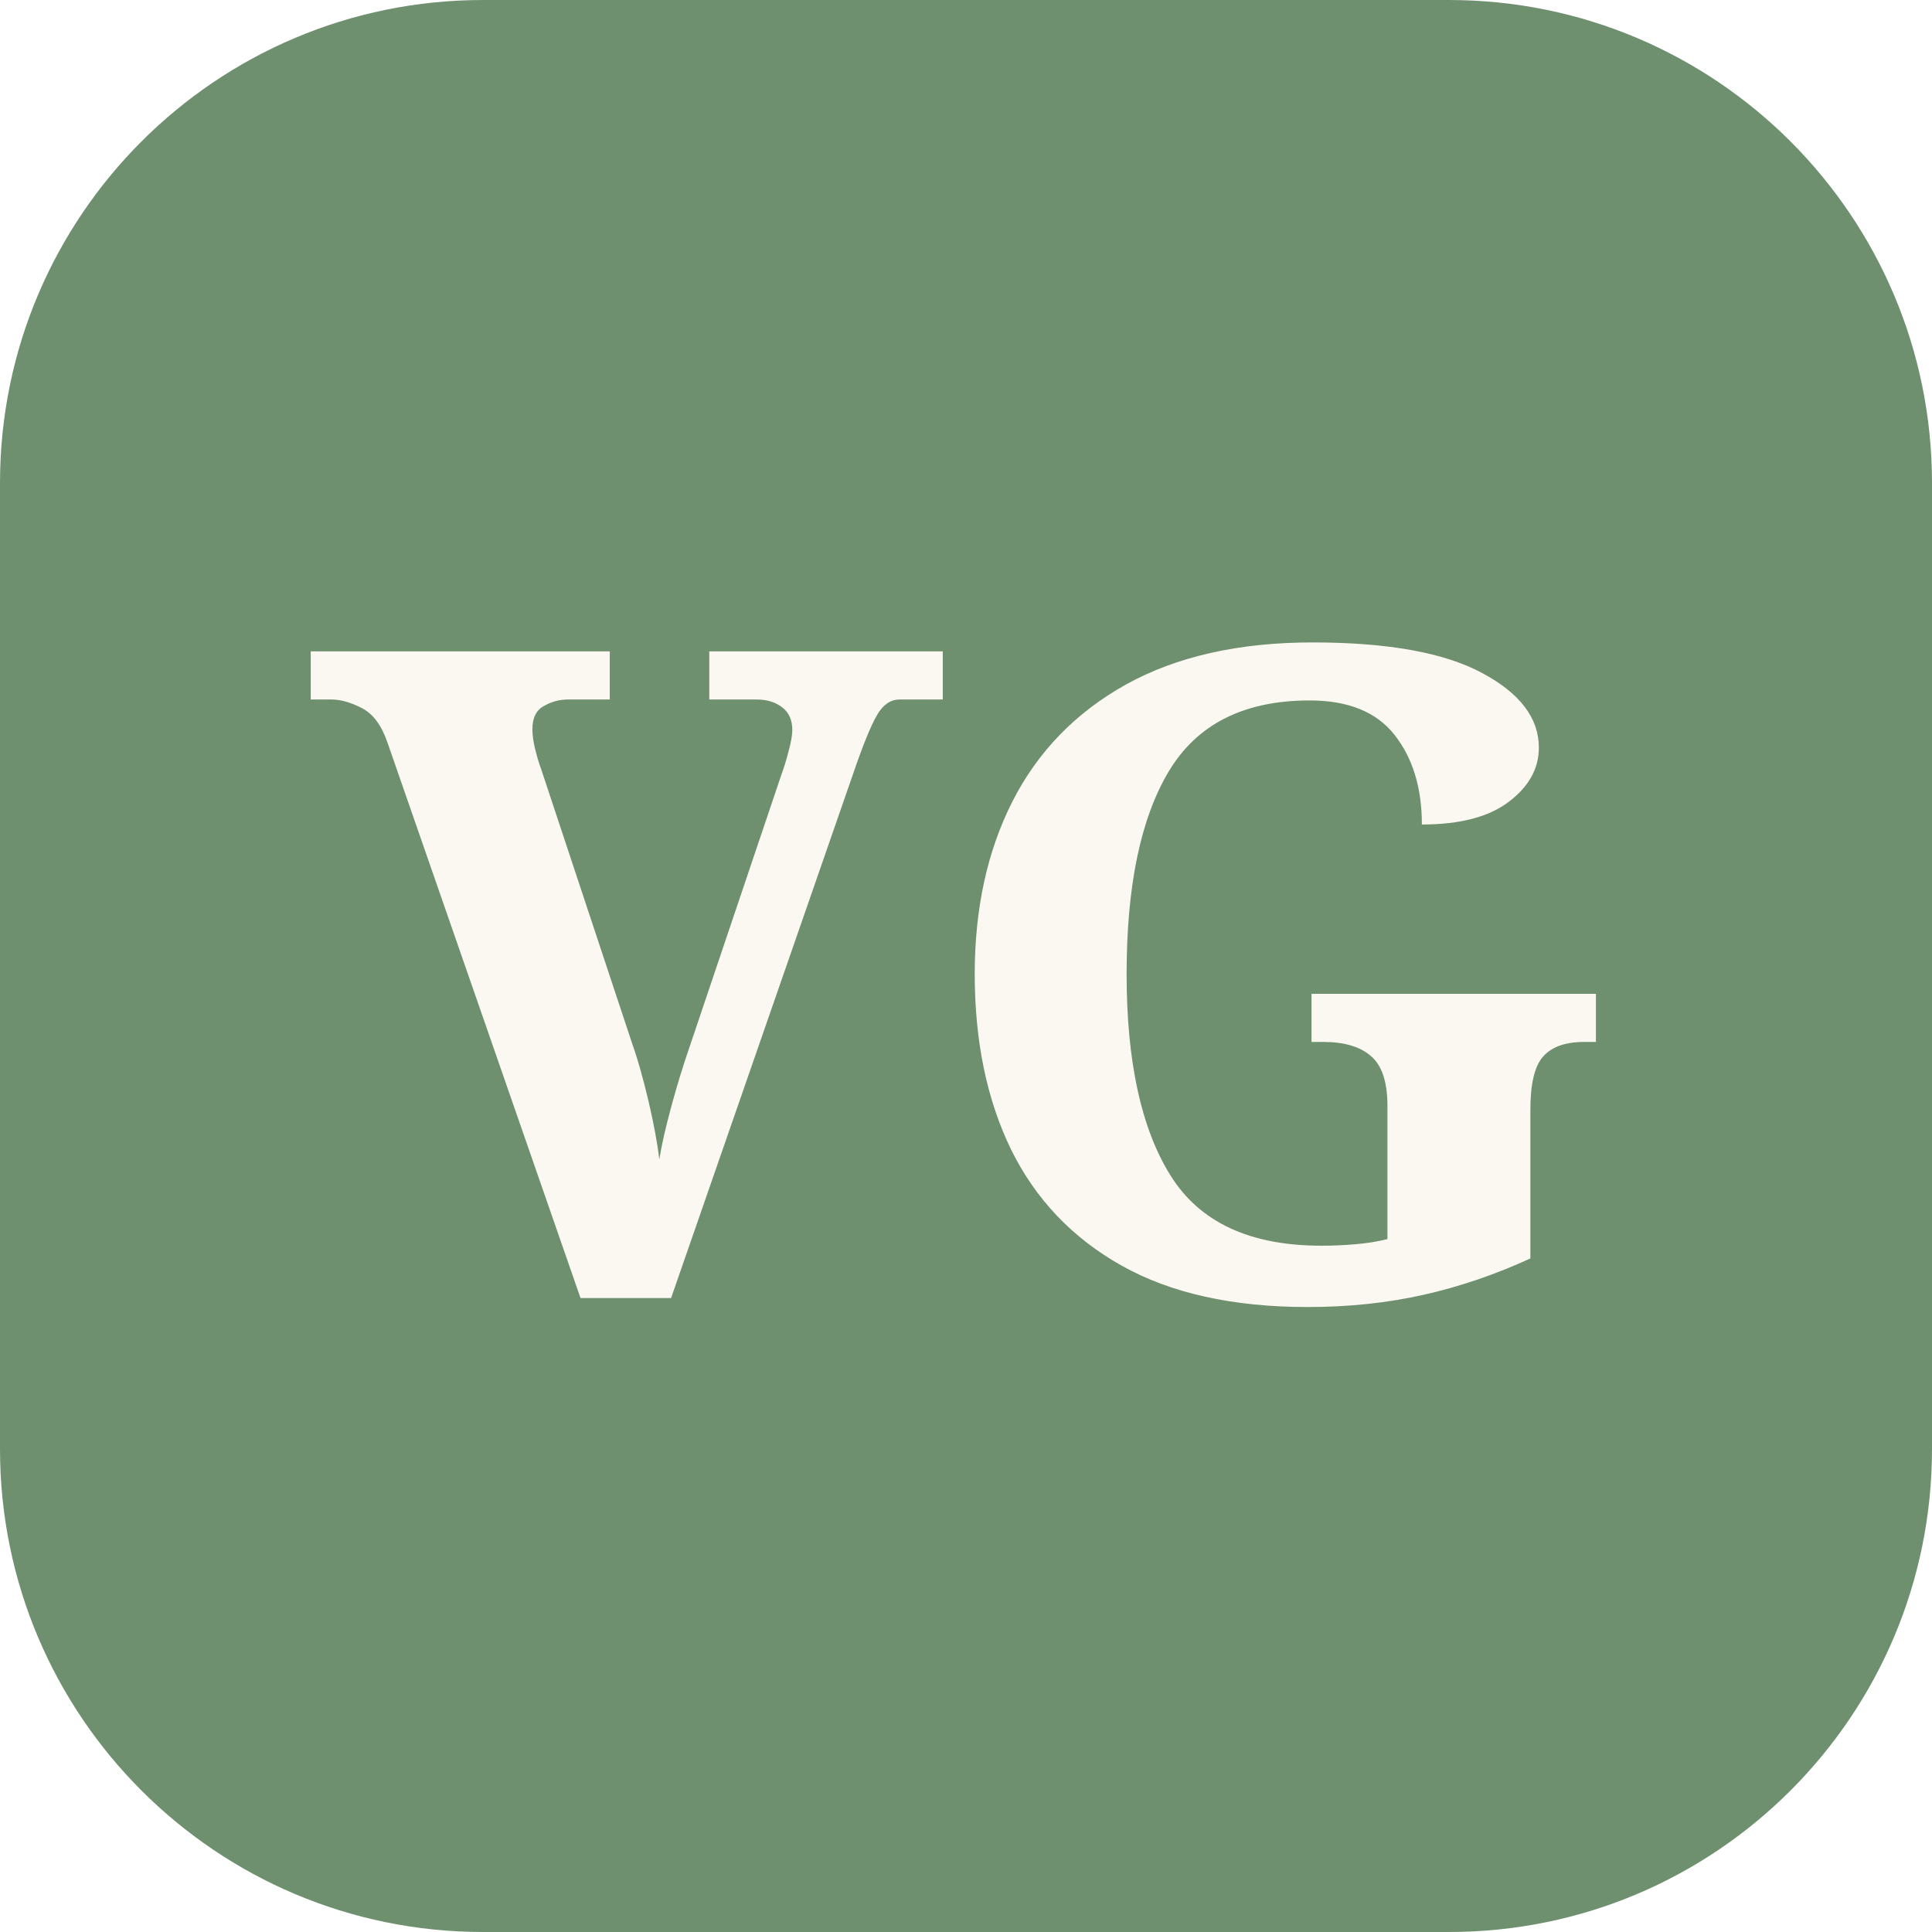
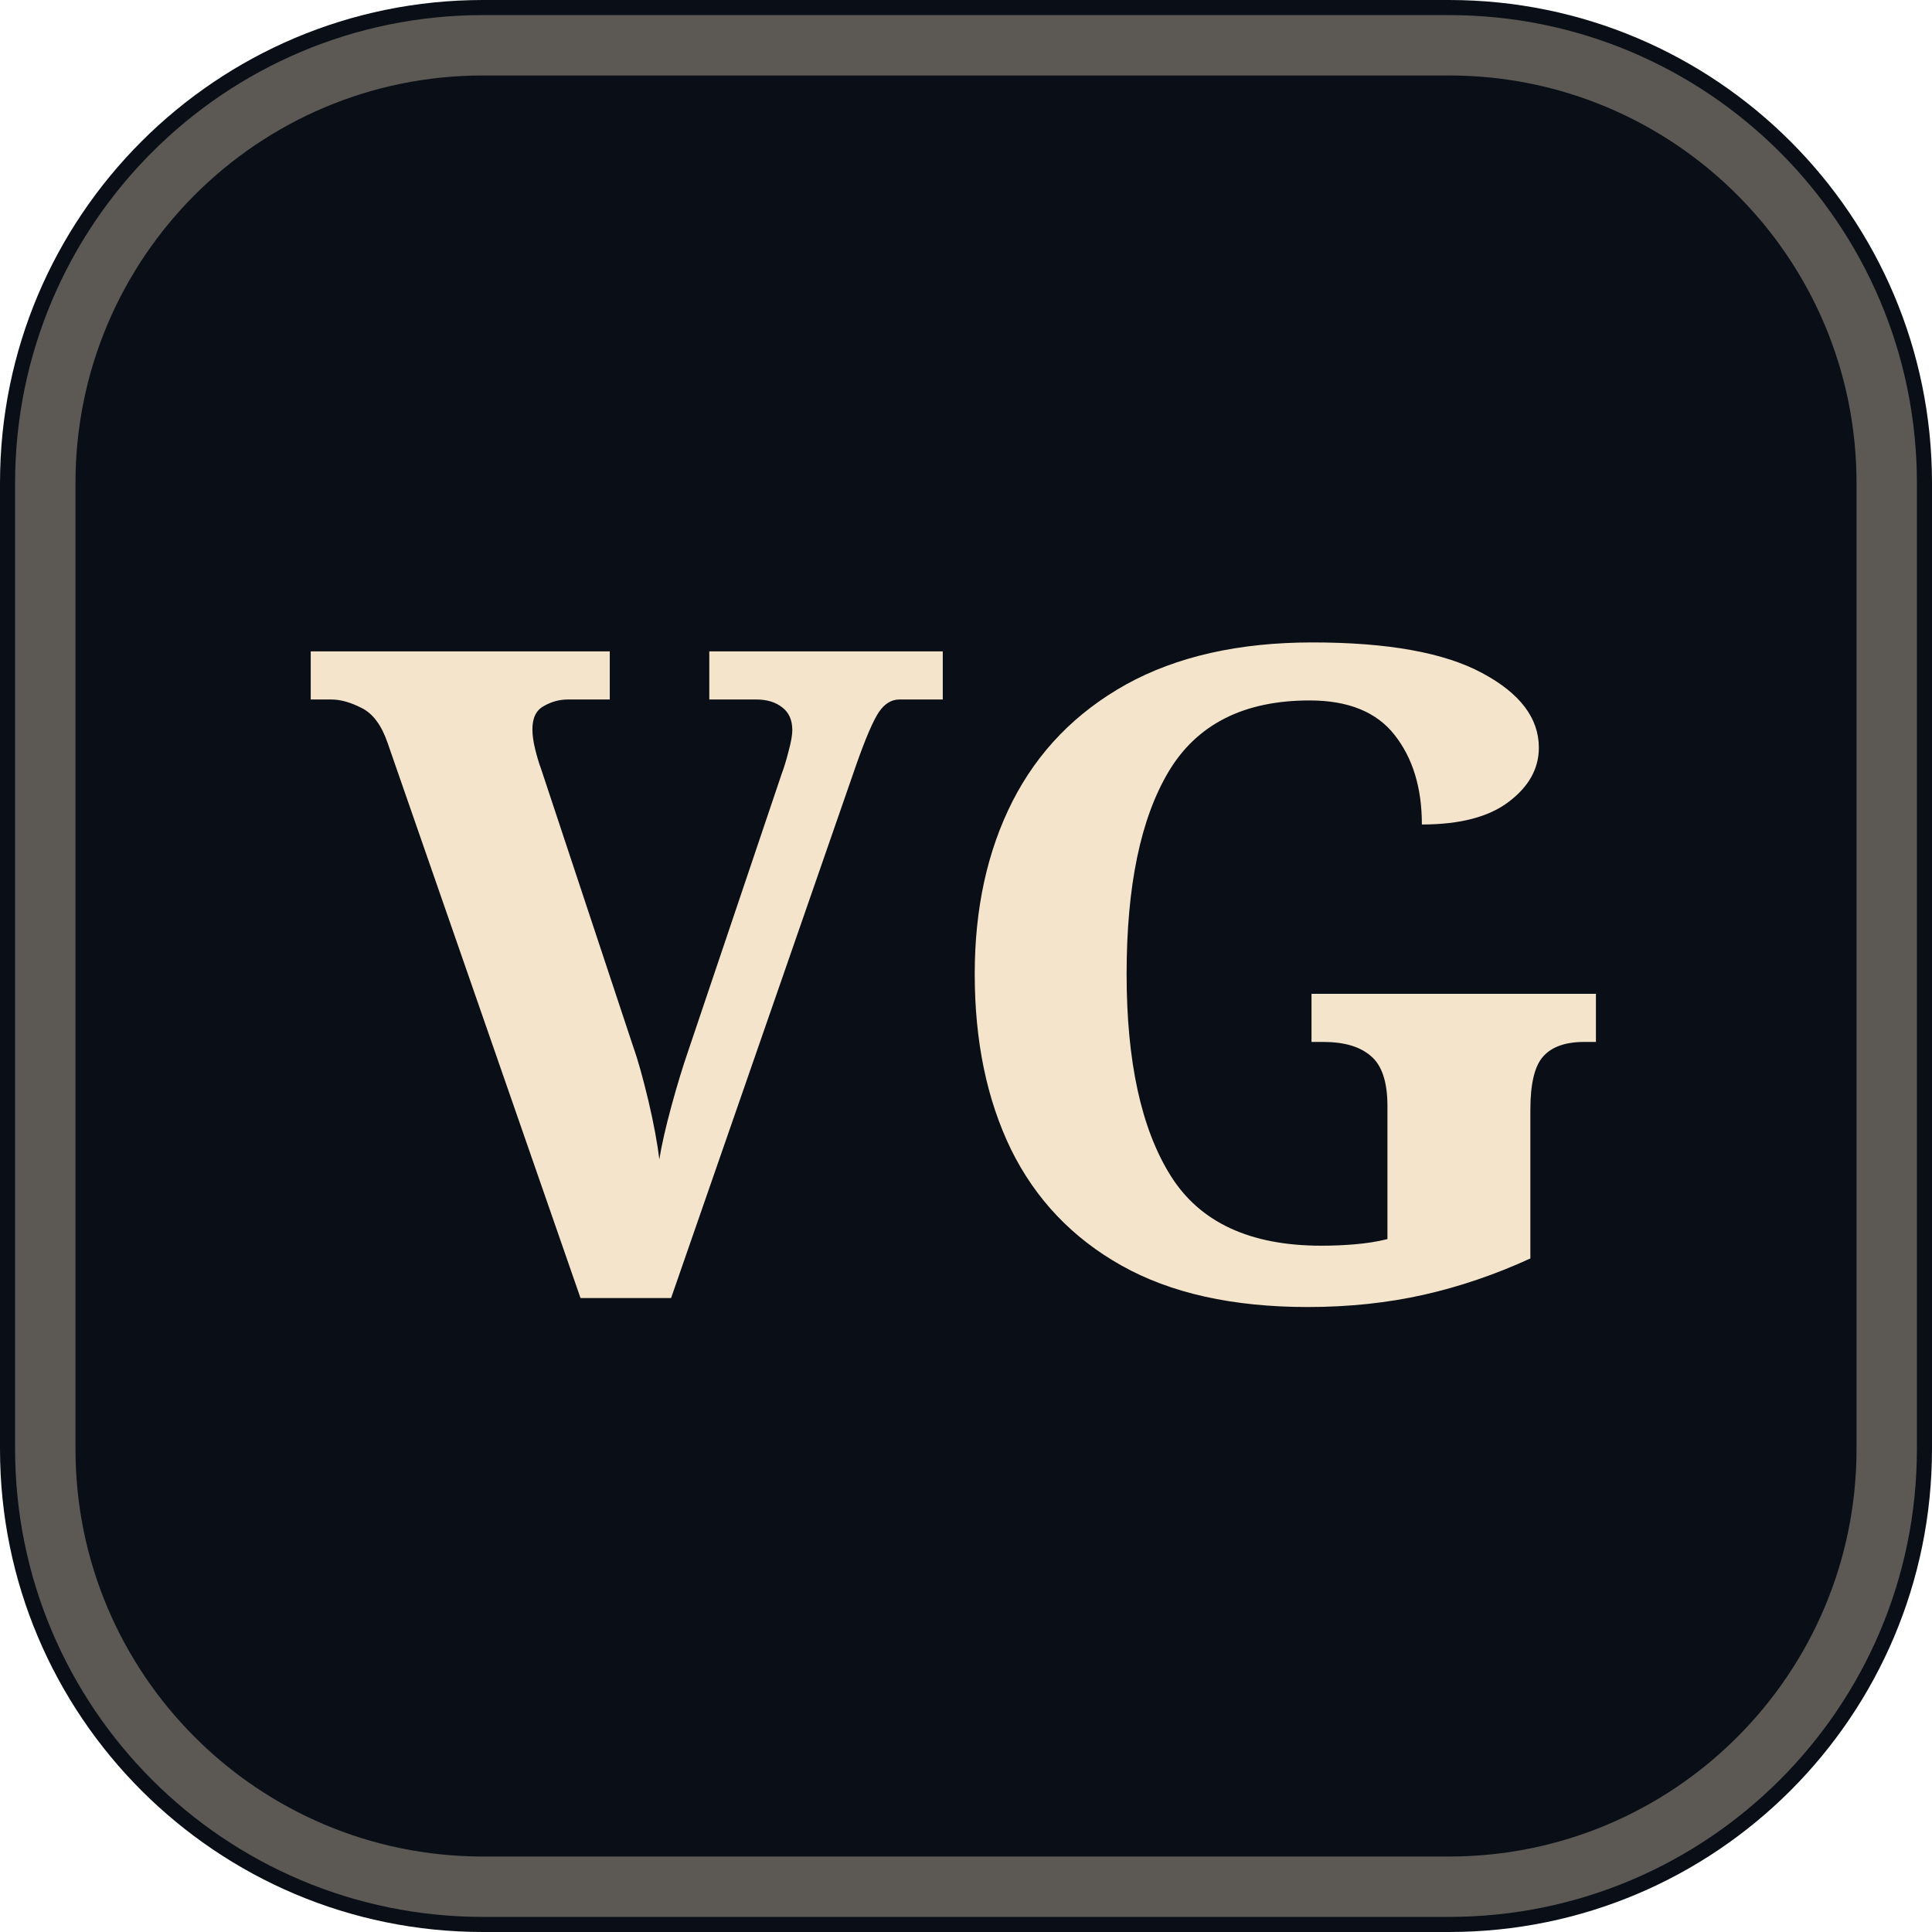
<svg xmlns="http://www.w3.org/2000/svg" viewBox="0 0 64 64">
-   <rect width="64" height="64" rx="16" fill="#6f906f" />
-   <text x="32" y="43" font-family="Georgia,serif" font-size="30" font-weight="700" text-anchor="middle" fill="#fbf8f1">VG</text>
+   <rect width="64" height="64" rx="16" fill="#0a0e16" />
+   <rect x="1.5" y="1.5" width="61" height="61" rx="14.5" fill="none" stroke="#f4e4cc" stroke-opacity=".35" stroke-width="2" />
+   <text x="32" y="43" font-family="Georgia,serif" font-size="30" font-weight="700" text-anchor="middle" fill="#f4e4cc">VG</text>
</svg>
